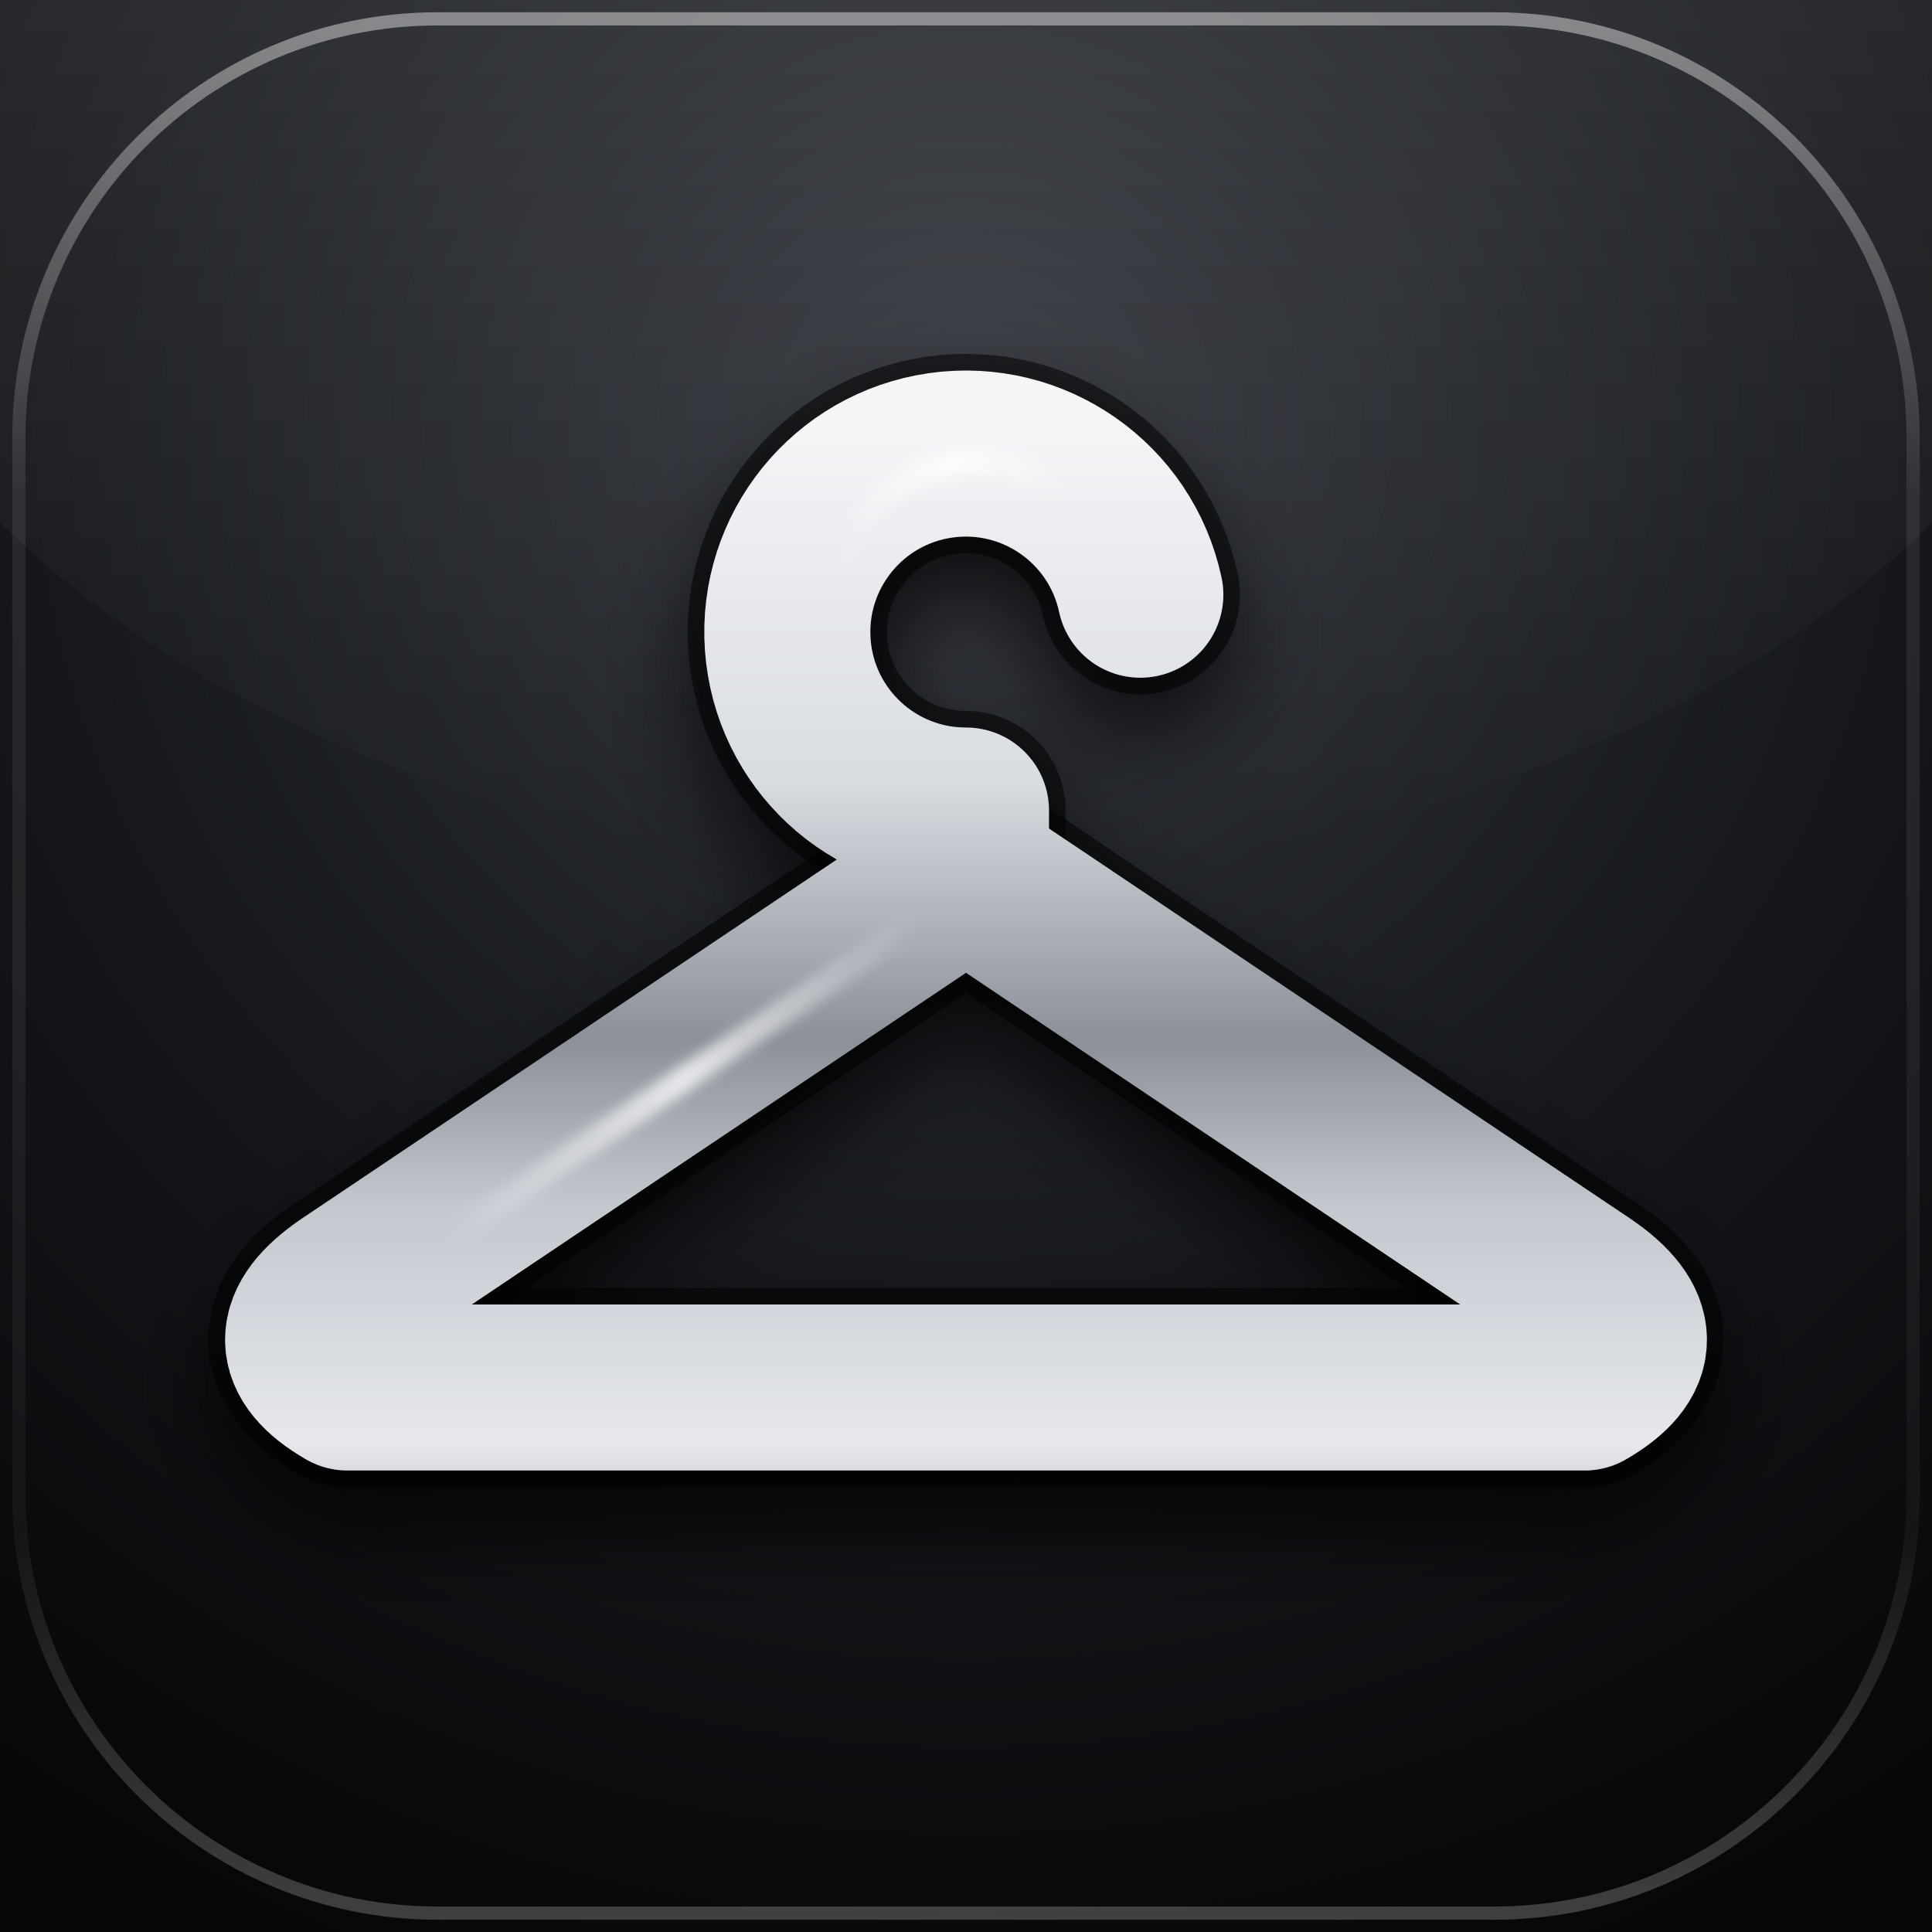
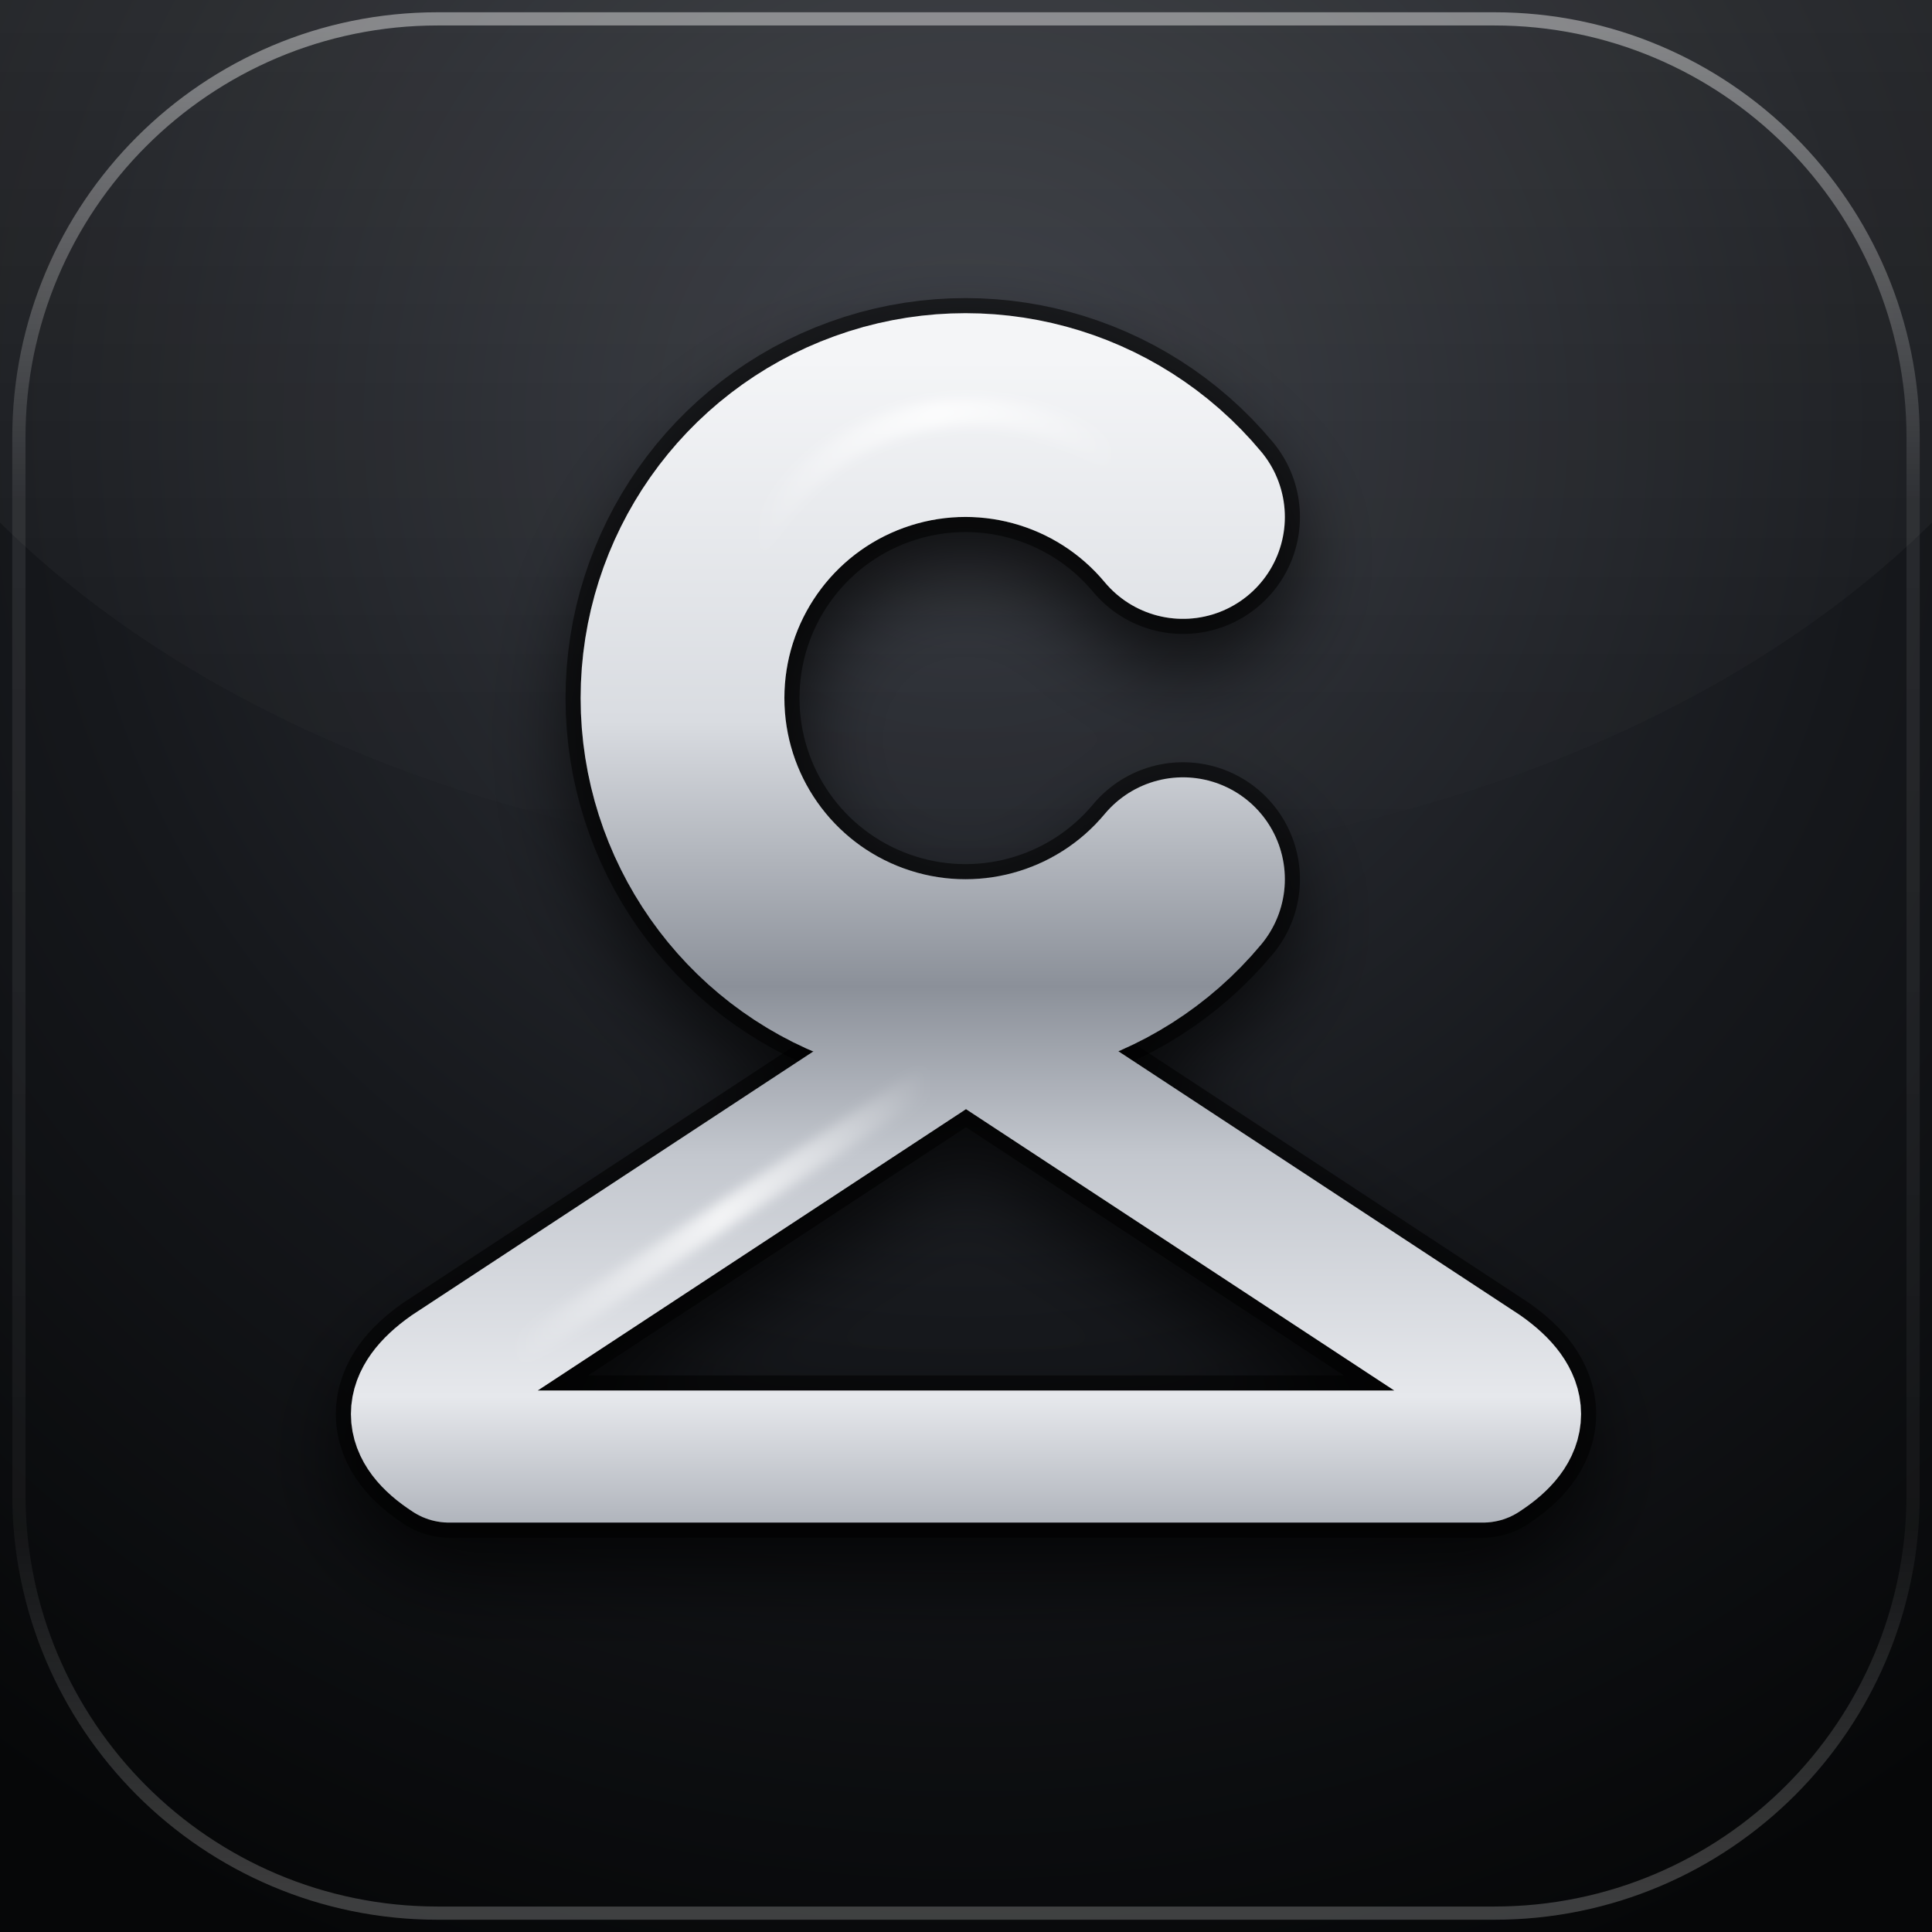
<svg xmlns="http://www.w3.org/2000/svg" viewBox="0 0 1024 1024">
  <defs>
    <radialGradient id="tile" cx="50%" cy="22%" r="85%">
      <stop offset="0" stop-color="#34373e" />
      <stop offset="0.55" stop-color="#16181c" />
      <stop offset="1" stop-color="#060708" />
    </radialGradient>
    <linearGradient id="sheen" x1="0" y1="0" x2="0" y2="1">
      <stop offset="0" stop-color="#ffffff" stop-opacity="0.16" />
      <stop offset="1" stop-color="#ffffff" stop-opacity="0" />
    </linearGradient>
    <linearGradient id="rim" x1="0" y1="0" x2="0" y2="1">
      <stop offset="0" stop-color="#ffffff" stop-opacity="0.42" />
      <stop offset="0.25" stop-color="#ffffff" stop-opacity="0.08" />
      <stop offset="0.8" stop-color="#ffffff" stop-opacity="0.04" />
      <stop offset="1" stop-color="#ffffff" stop-opacity="0.22" />
    </linearGradient>
-     <linearGradient id="chrome" x1="0" y1="230" x2="0" y2="800" gradientUnits="userSpaceOnUse">
+     <linearGradient id="chrome" x1="0" y1="150" x2="0" y2="790" gradientUnits="userSpaceOnUse">
      <stop offset="0" stop-color="#f4f5f7" />
      <stop offset="0.3" stop-color="#d9dce1" />
      <stop offset="0.52" stop-color="#8b9099" />
      <stop offset="0.66" stop-color="#c3c7ce" />
      <stop offset="0.86" stop-color="#e6e8ec" />
      <stop offset="1" stop-color="#9ea3ac" />
    </linearGradient>
    <linearGradient id="spec" x1="0" y1="0" x2="1" y2="0">
      <stop offset="0" stop-color="#ffffff" stop-opacity="0" />
      <stop offset="0.5" stop-color="#ffffff" stop-opacity="0.9" />
      <stop offset="1" stop-color="#ffffff" stop-opacity="0" />
    </linearGradient>
    <filter id="lift" x="-20%" y="-20%" width="140%" height="150%">
      <feDropShadow dx="0" dy="22" stdDeviation="22" flood-color="#000" flood-opacity="0.75" />
    </filter>
    <filter id="soft" x="-10%" y="-10%" width="120%" height="120%">
      <feGaussianBlur stdDeviation="3" />
    </filter>
  </defs>
  <rect width="1024" height="1024" fill="url(#tile)" />
  <ellipse cx="512" cy="40" rx="620" ry="420" fill="url(#sheen)" />
  <rect x="10" y="10" width="1004" height="1004" rx="222" fill="none" stroke="url(#rim)" stroke-width="7" />
-   <g transform="translate(512 500) scale(1.1) translate(-512 -480)">
+   <g transform="translate(0 40)">
    <g filter="url(#lift)" fill="none" stroke-linecap="round" stroke-linejoin="round">
-       <g stroke="#000" stroke-opacity="0.55" stroke-width="96">
-         <path d="M596 312 A 86 86 0 1 0 512 416 L 512 446" />
-         <path d="M512 446 L 214 646 Q 176 672 214 694 L 810 694 Q 848 672 810 646 Z" />
+       <g stroke="#000" stroke-opacity="0.55">
+         <path stroke-width="124" d="M627 234 A 150 150 0 1 0 627 426" />
+         <path stroke-width="86" d="M512 470 L 512 506" />
+         <path stroke-width="86" d="M512 506 L 238 686 Q 204 710 238 732 L 786 732 Q 820 710 786 686 Z" />
      </g>
-       <g stroke="url(#chrome)" stroke-width="80">
-         <path d="M596 312 A 86 86 0 1 0 512 416 L 512 446" />
-         <path d="M512 446 L 214 646 Q 176 672 214 694 L 810 694 Q 848 672 810 646 Z" />
+       <g stroke="url(#chrome)">
+         <path stroke-width="70" d="M512 470 L 512 506" />
+         <path stroke-width="108" d="M627 234 A 150 150 0 1 0 627 426" />
+         <path stroke-width="70" d="M512 506 L 238 686 Q 204 710 238 732 L 786 732 Q 820 710 786 686 Z" />
      </g>
-       <g stroke="url(#spec)" stroke-width="12" stroke-opacity="0.85" filter="url(#soft)">
-         <path d="M560 262 A 70 70 0 0 0 450 300" />
-         <path d="M488 470 L 262 622" />
-         <path d="M300 680 L 724 680" />
+       <g stroke="url(#spec)" stroke-width="14" stroke-opacity="0.85" filter="url(#soft)">
+         <path d="M592 204 A 128 128 0 0 0 400 250" />
+         <path d="M492 532 L 272 678" />
+         <path d="M300 718 L 724 718" />
      </g>
    </g>
  </g>
</svg>
